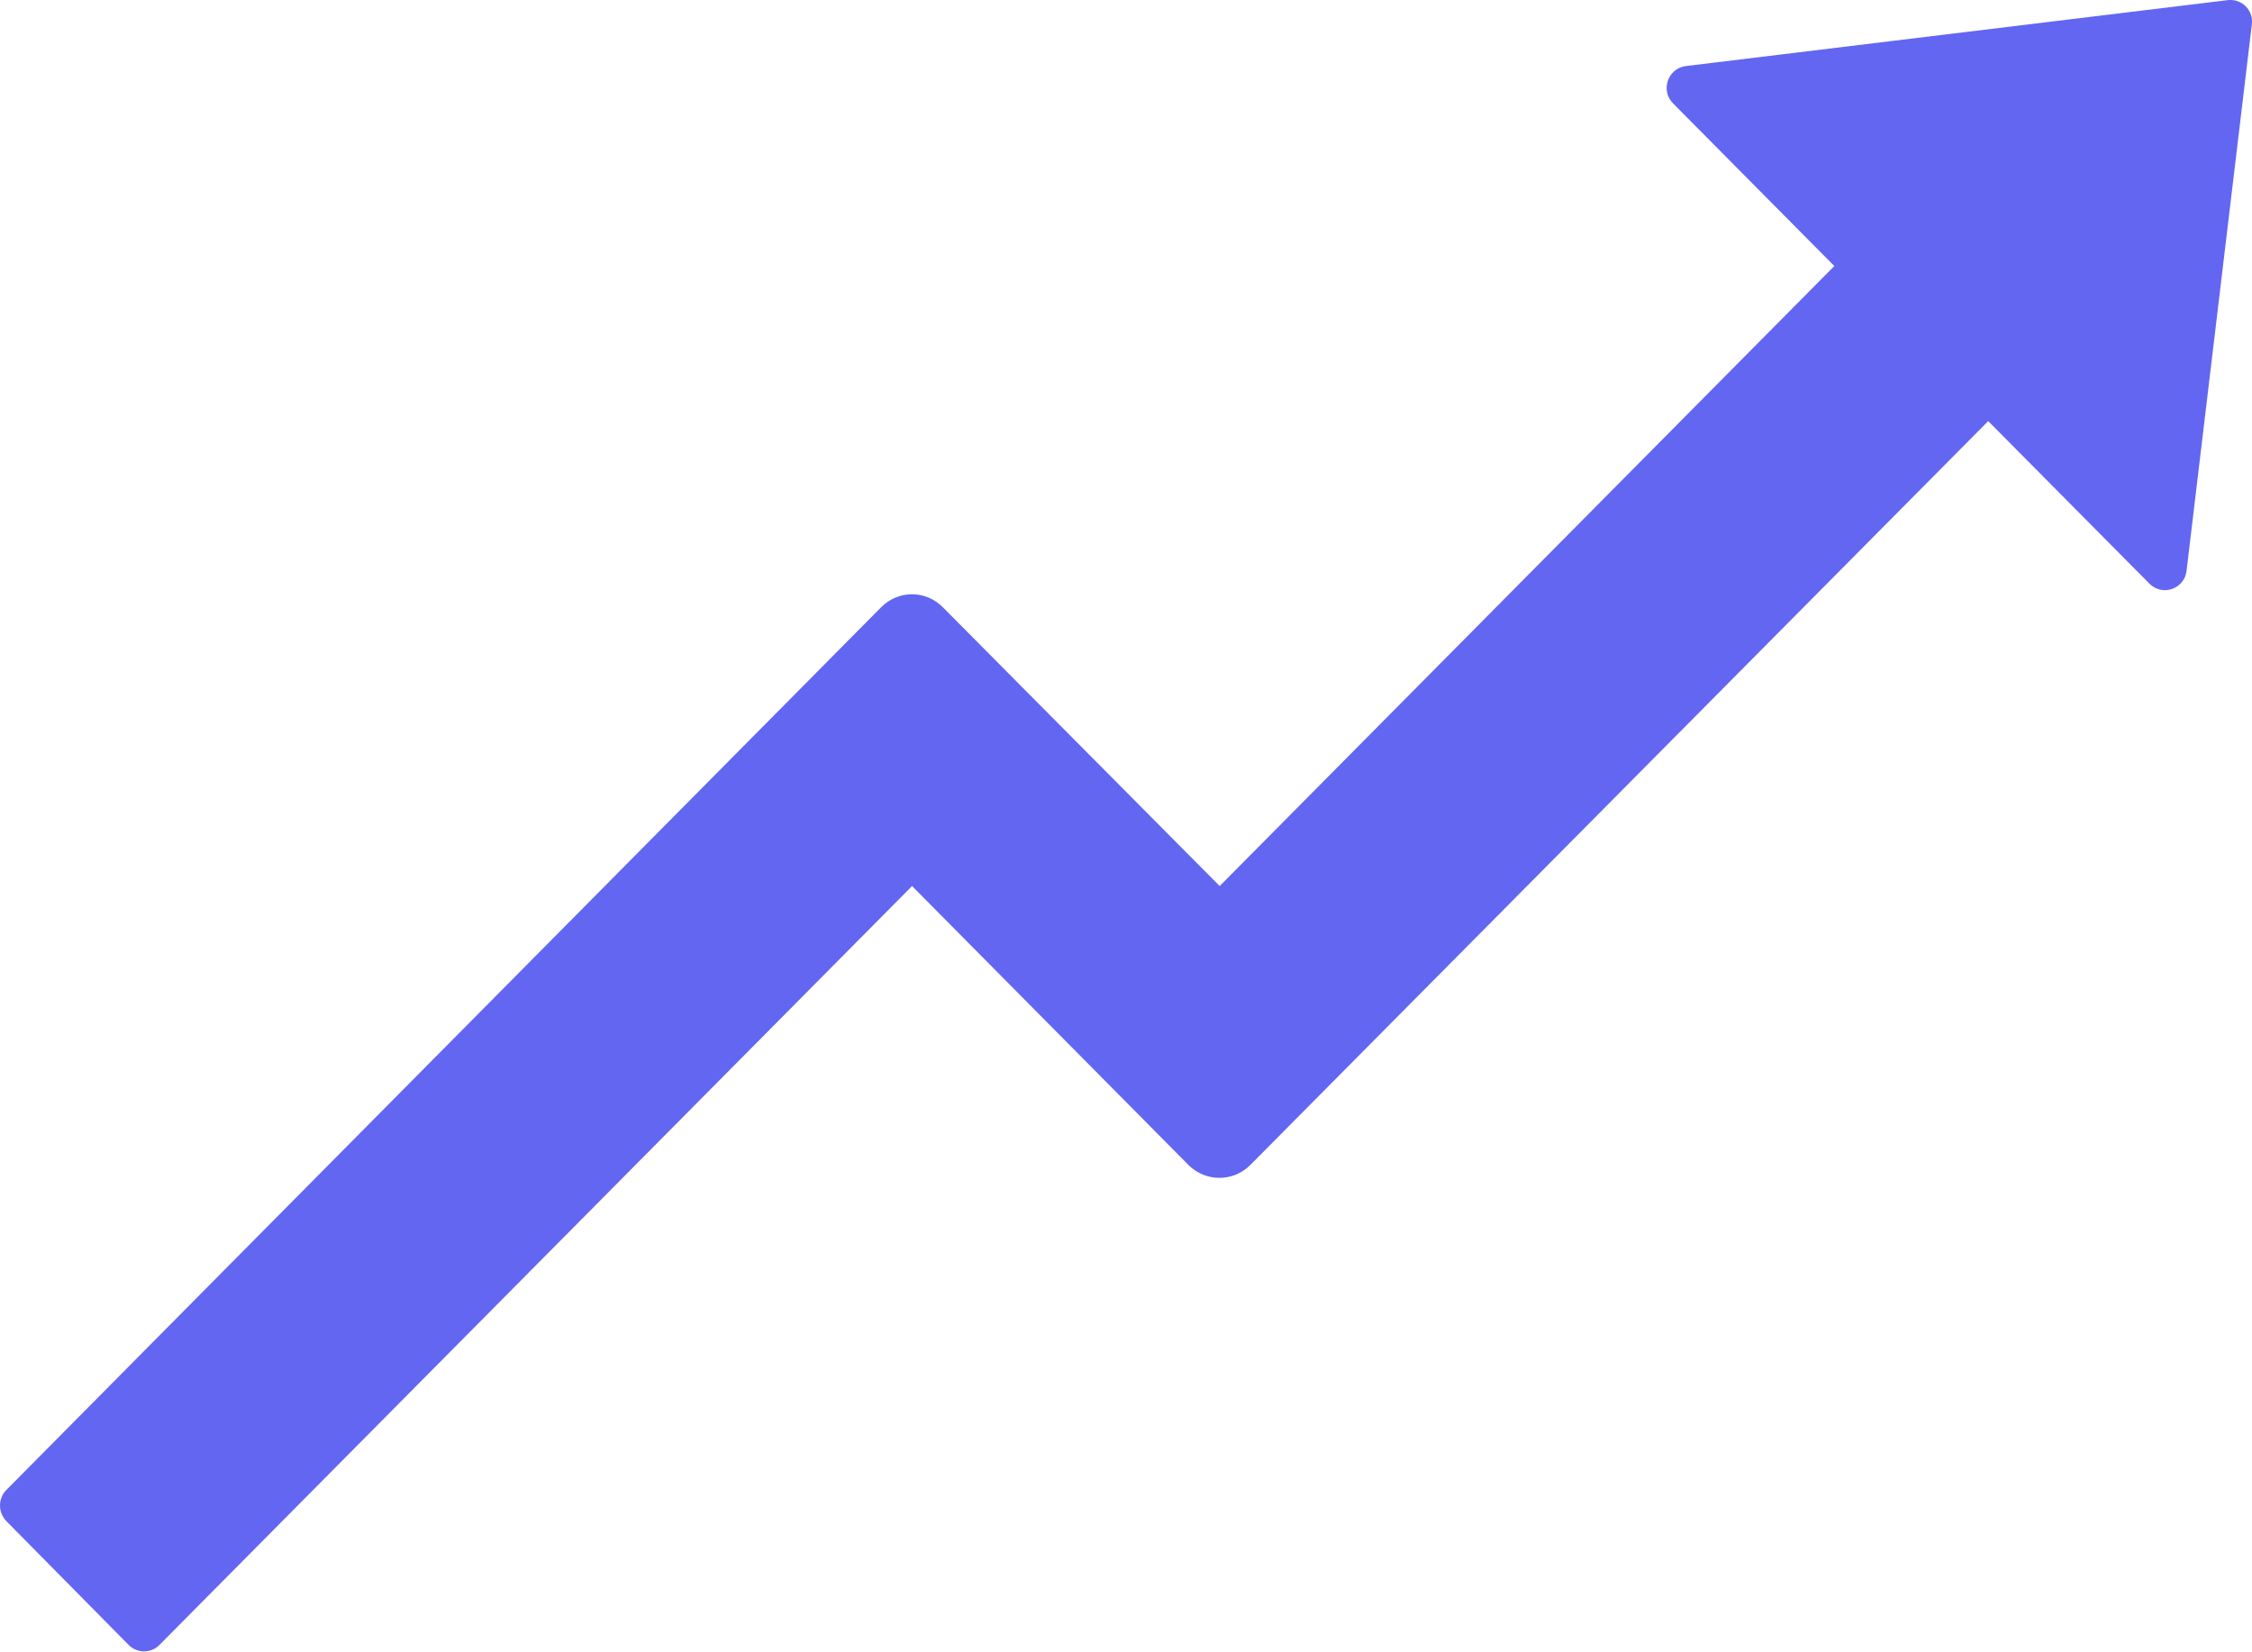
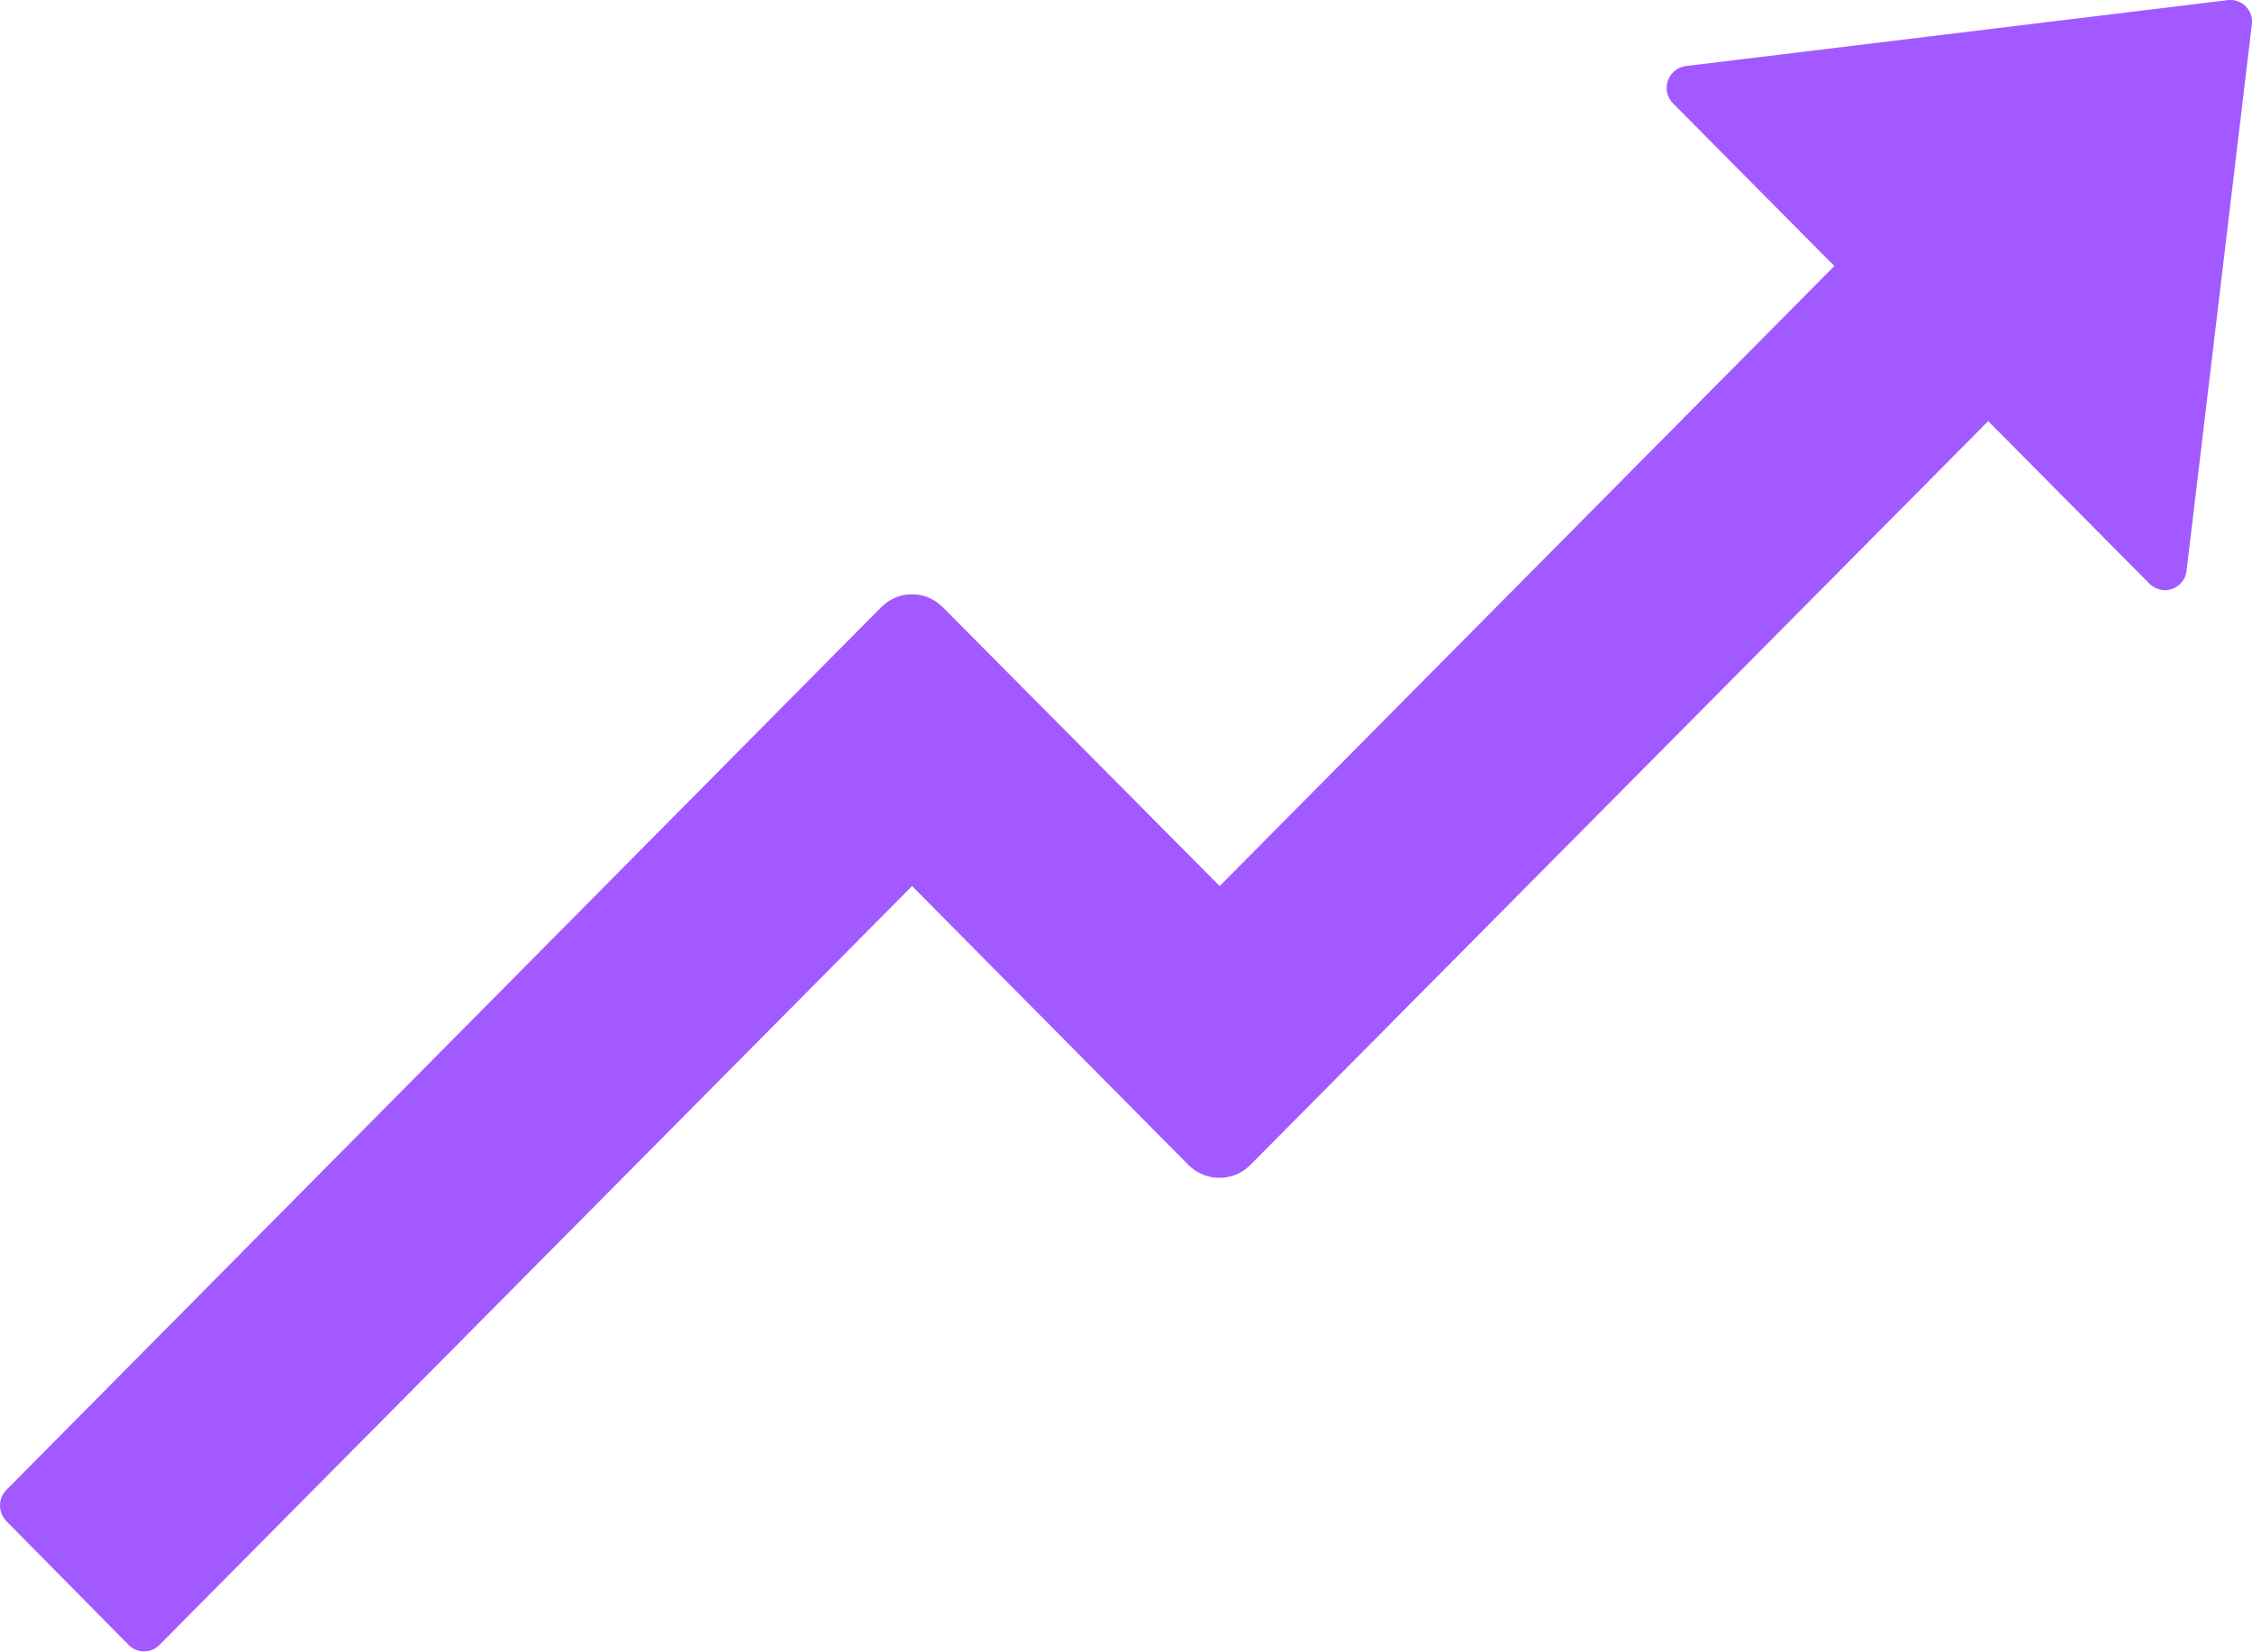
<svg xmlns="http://www.w3.org/2000/svg" width="15" height="11" viewBox="0 0 15 11" fill="none">
-   <path d="M14.837 0.001L11.229 0.44C11.109 0.455 11.058 0.603 11.144 0.689L12.218 1.772L8.124 5.902L6.279 4.044C6.165 3.929 5.982 3.931 5.87 4.044L0.042 9.925C0.015 9.952 0 9.99 0 10.028C0 10.067 0.015 10.104 0.042 10.132L0.857 10.957C0.913 11.014 1.006 11.014 1.062 10.957L6.075 5.902L7.917 7.761C8.031 7.874 8.214 7.874 8.327 7.761L13.243 2.805L14.318 3.889C14.337 3.908 14.361 3.921 14.387 3.927C14.414 3.934 14.442 3.932 14.467 3.923C14.493 3.914 14.516 3.898 14.533 3.877C14.55 3.856 14.561 3.83 14.564 3.803L14.999 0.162C15.011 0.069 14.932 -0.011 14.837 0.001Z" fill="#6366F1" />
+   <path d="M14.837 0.001L11.229 0.44C11.109 0.455 11.058 0.603 11.144 0.689L12.218 1.772L8.124 5.902L6.279 4.044C6.165 3.929 5.982 3.931 5.87 4.044L0.042 9.925C0.015 9.952 0 9.99 0 10.028C0 10.067 0.015 10.104 0.042 10.132L0.857 10.957C0.913 11.014 1.006 11.014 1.062 10.957L6.075 5.902L7.917 7.761C8.031 7.874 8.214 7.874 8.327 7.761L13.243 2.805L14.318 3.889C14.337 3.908 14.361 3.921 14.387 3.927C14.414 3.934 14.442 3.932 14.467 3.923C14.493 3.914 14.516 3.898 14.533 3.877C14.55 3.856 14.561 3.83 14.564 3.803L14.999 0.162C15.011 0.069 14.932 -0.011 14.837 0.001Z" fill="#A259FF" />
</svg>
